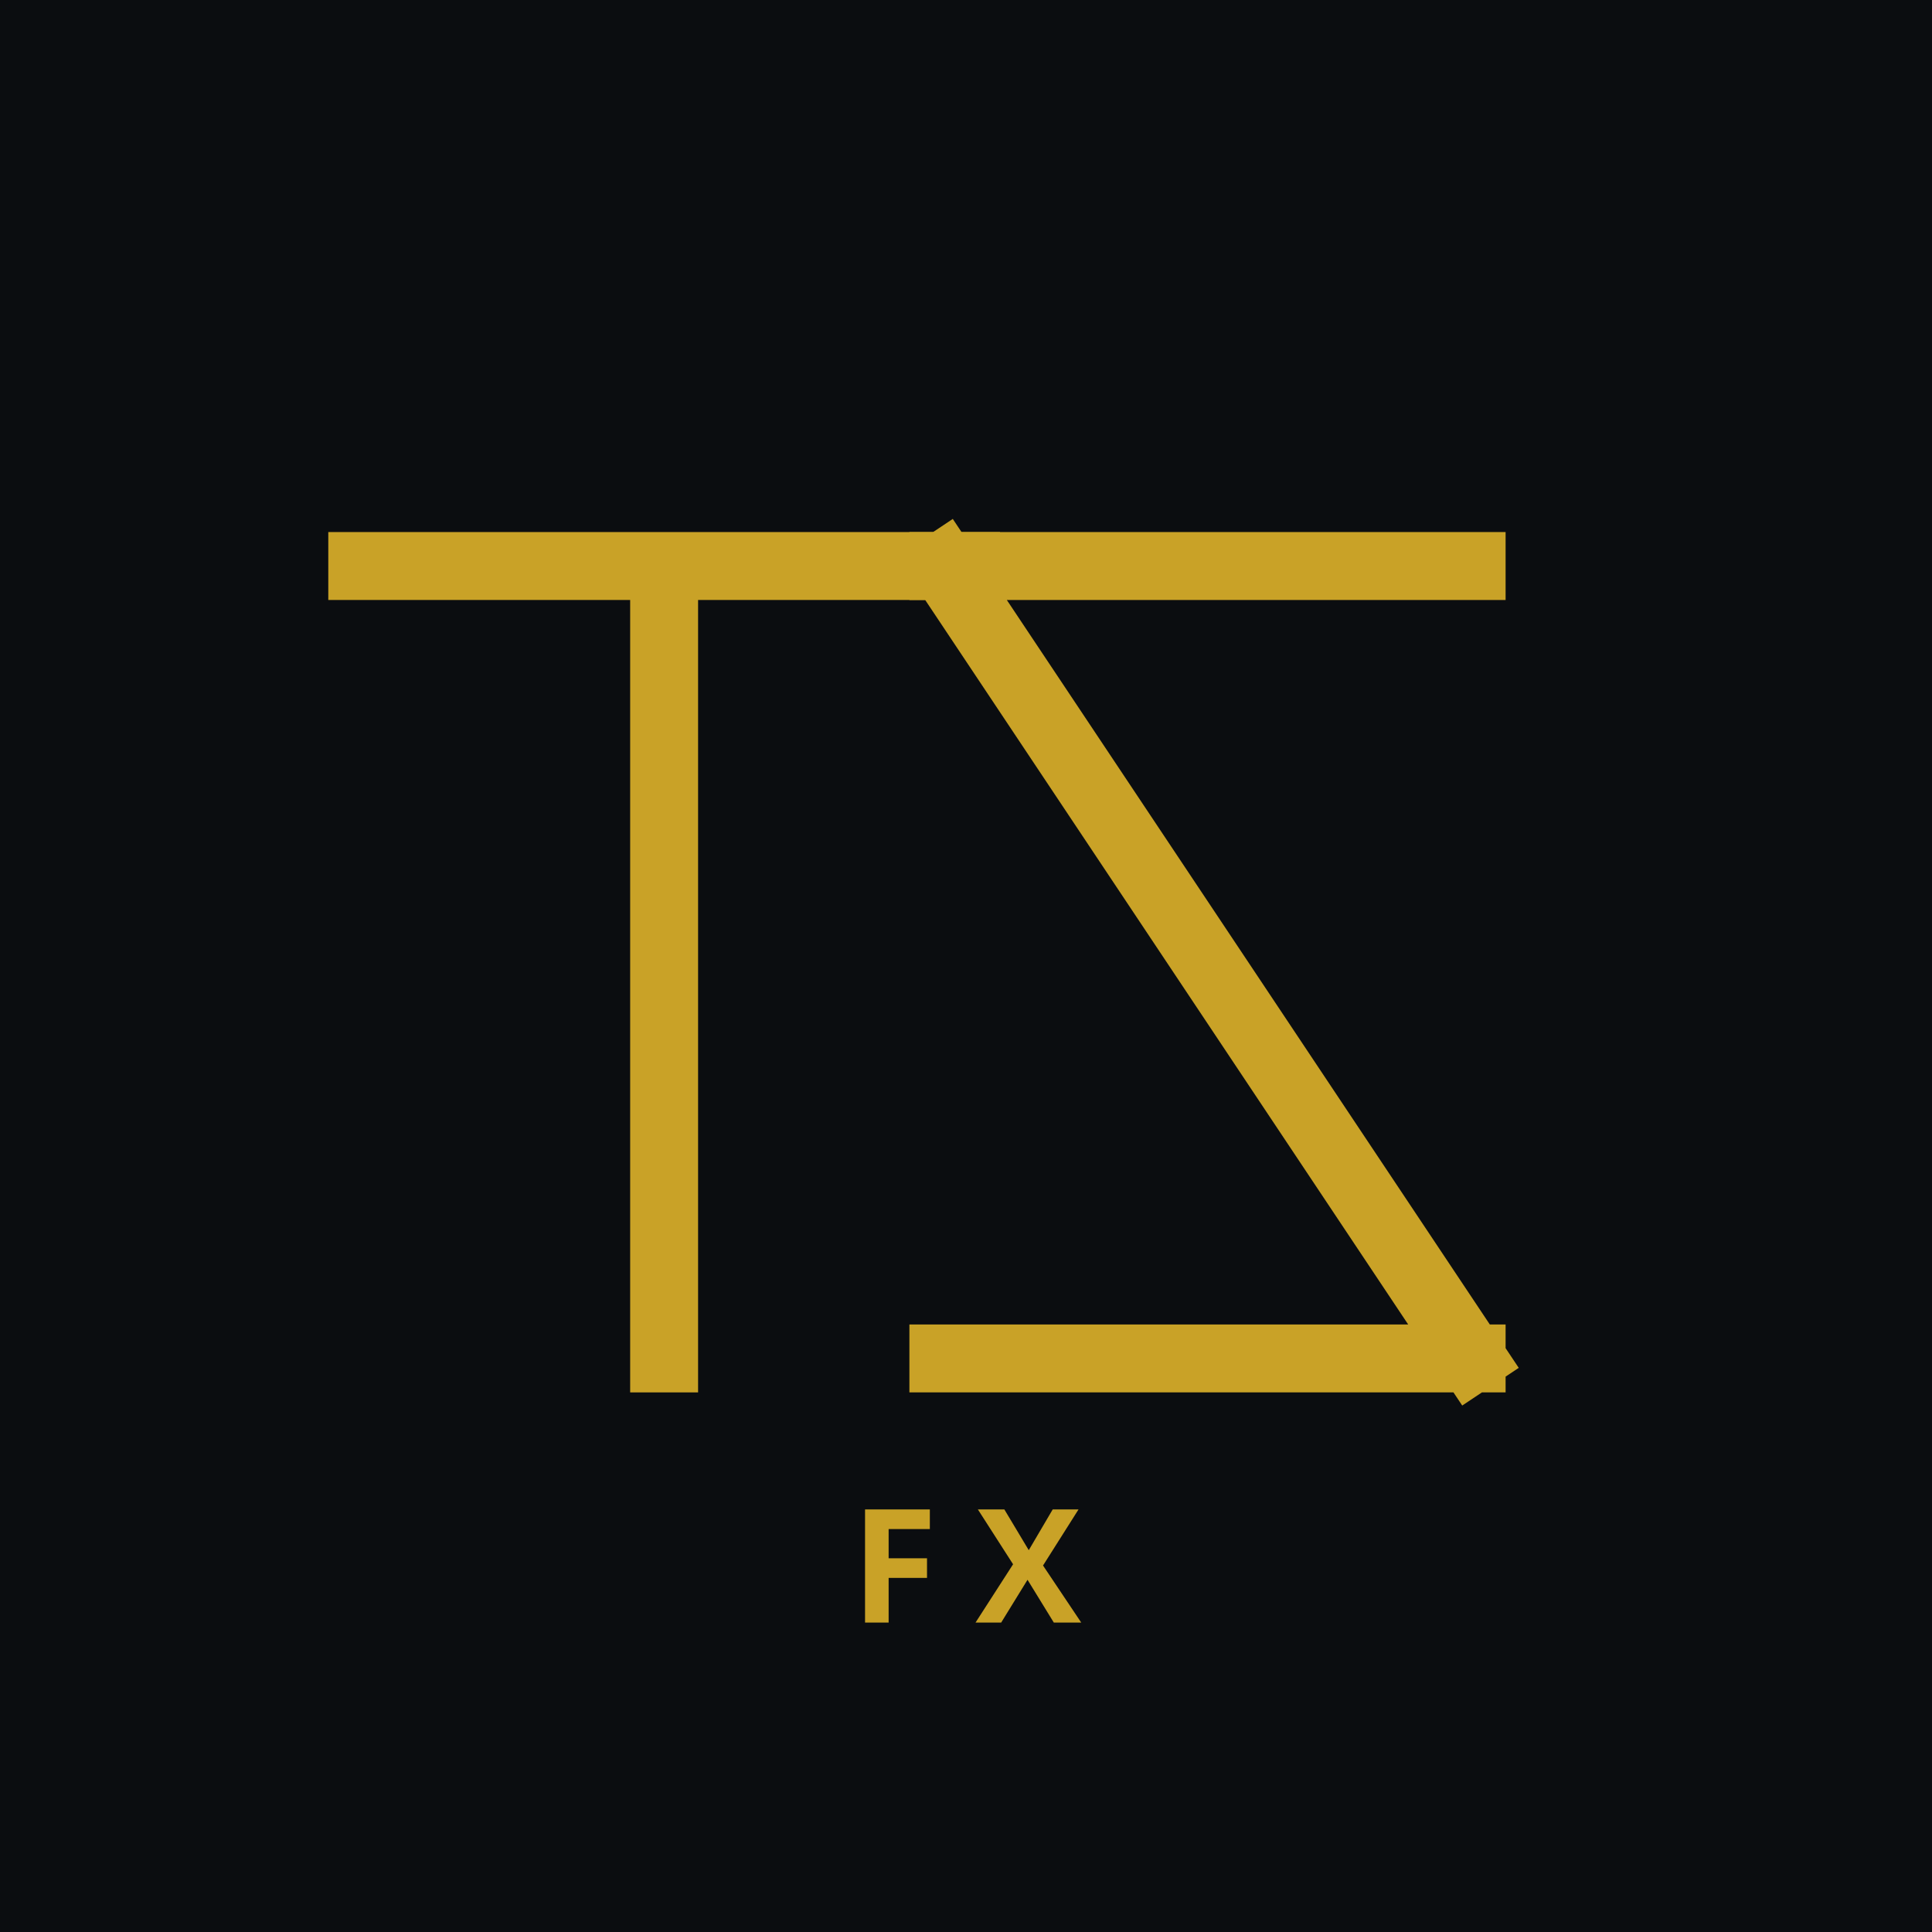
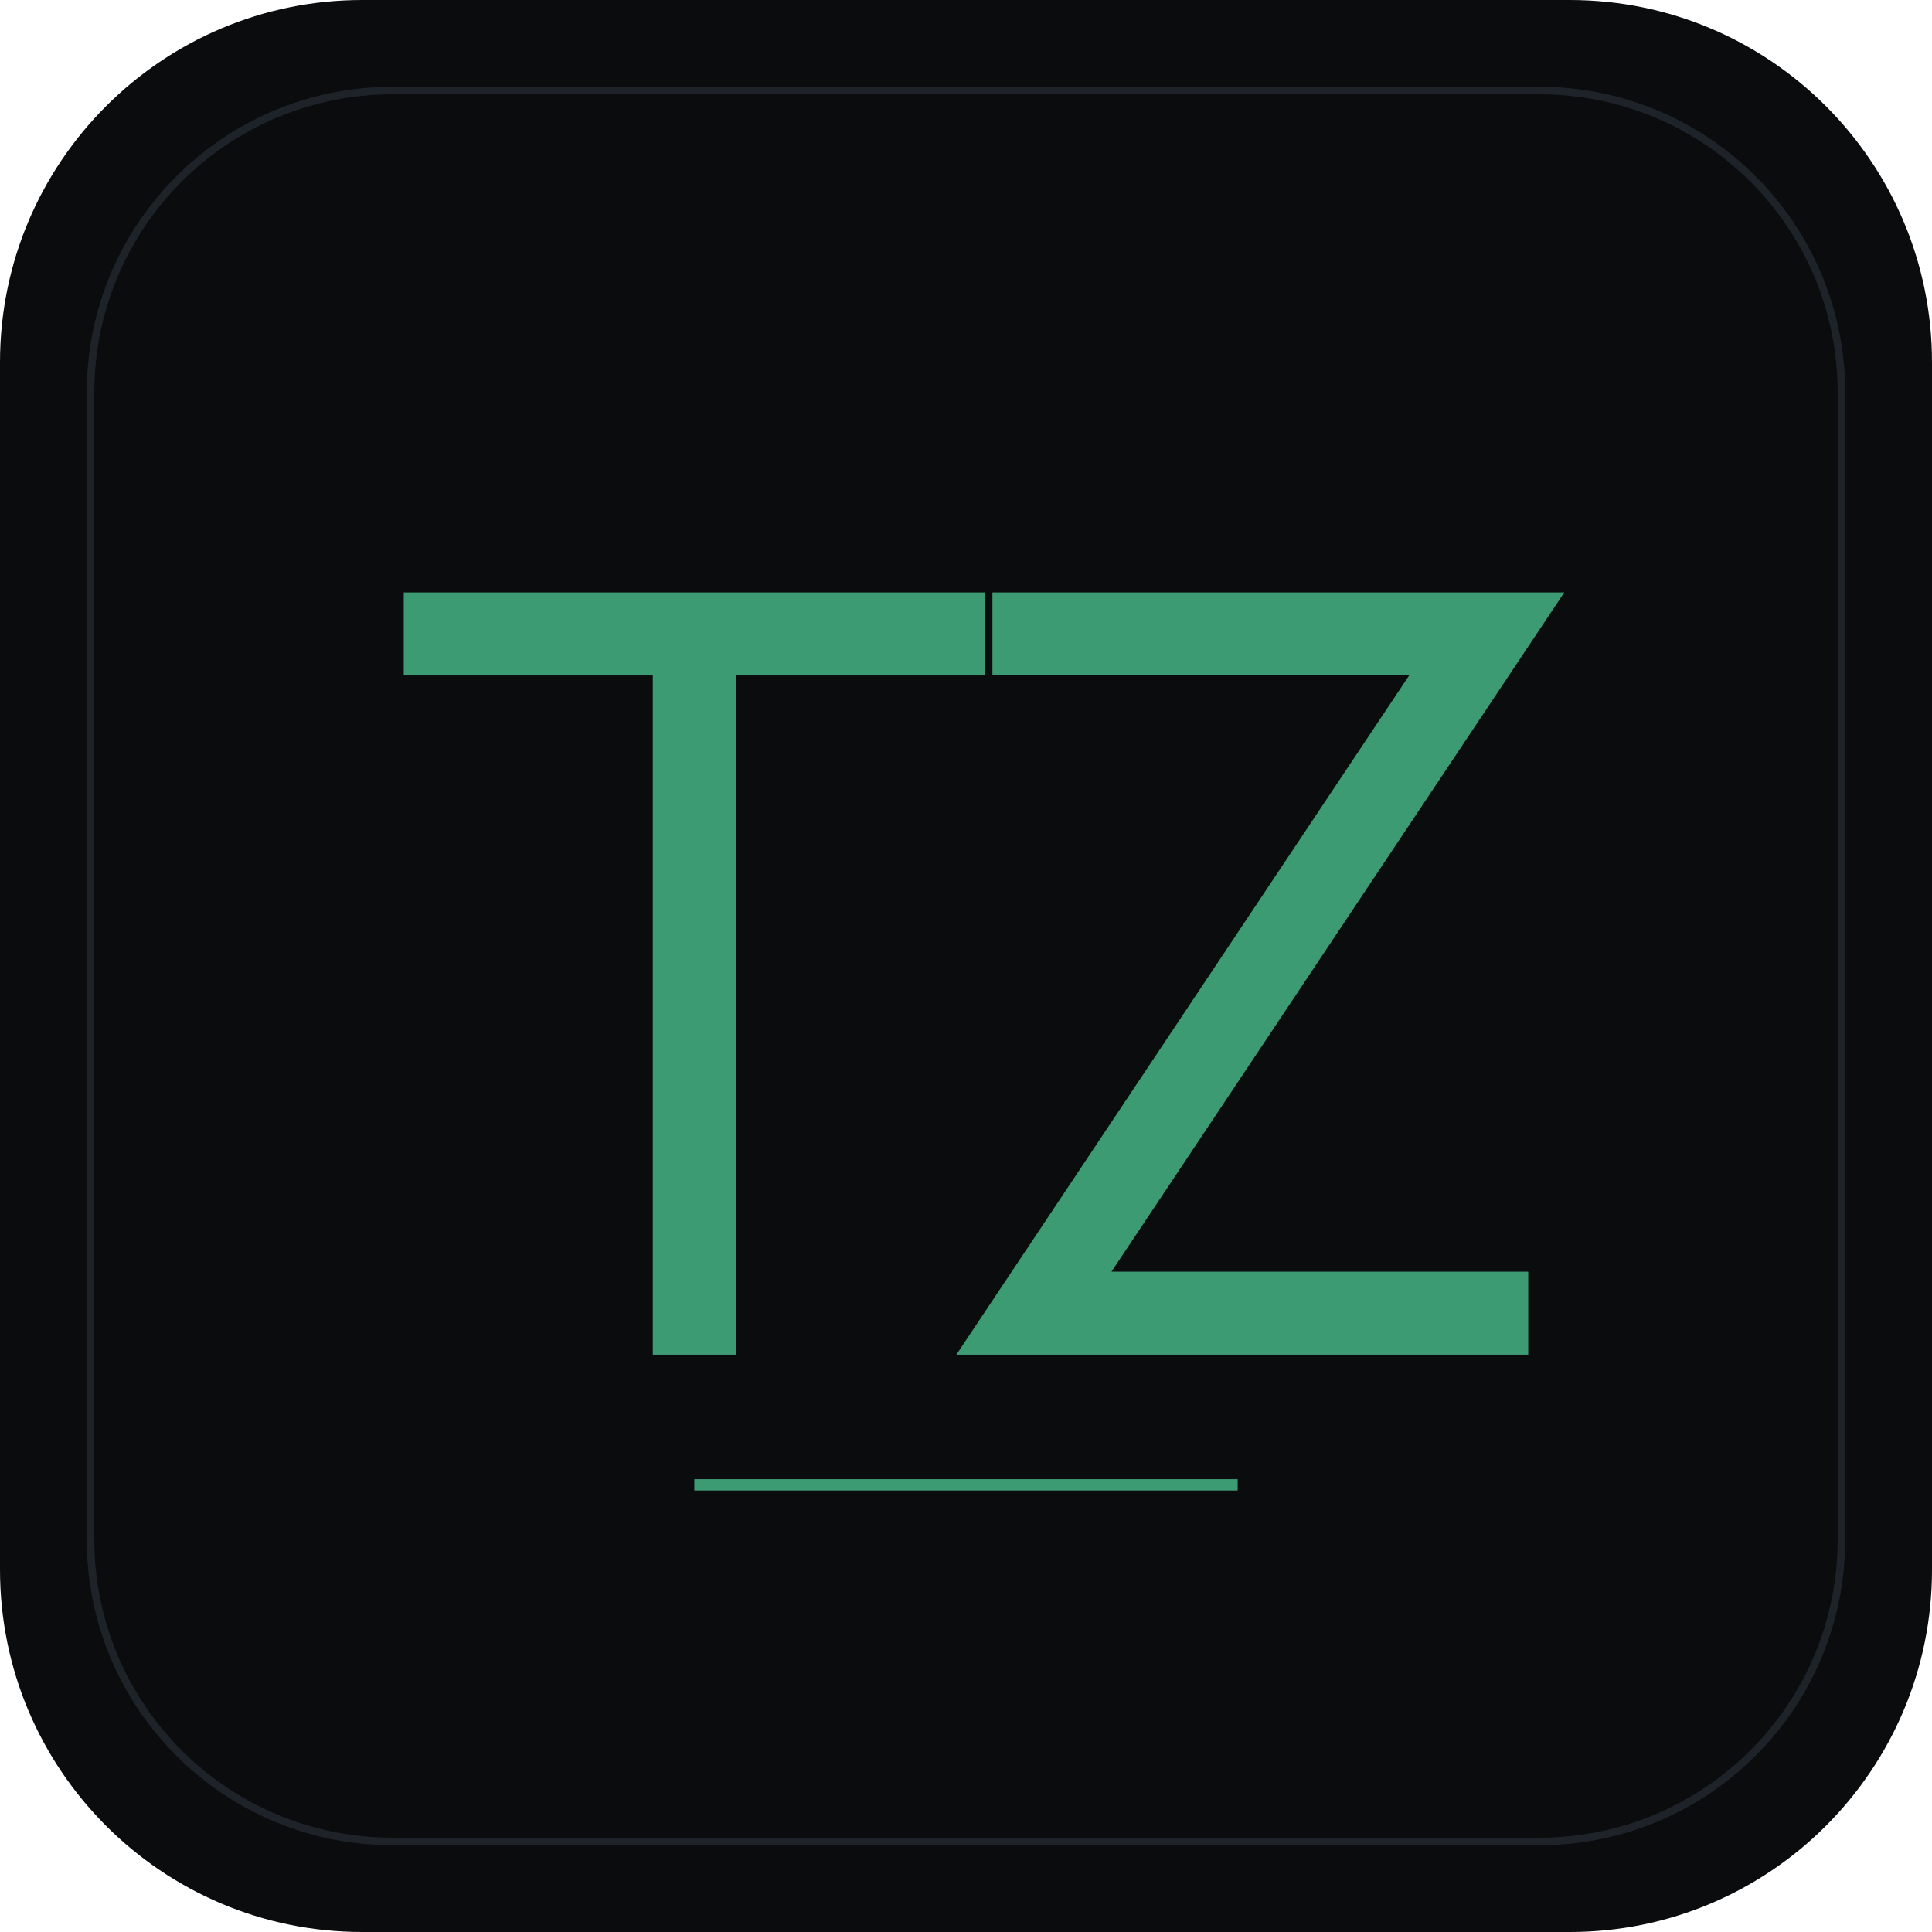
<svg xmlns="http://www.w3.org/2000/svg" viewBox="0 0 512 512" role="img" aria-label="TZ FX">
-   <rect width="512" height="512" fill="#0b0d10" />
-   <g fill="none" stroke="#c9a227" stroke-width="18" stroke-linecap="square">
-     <path d="M96 150 H256 M176 150 V360" />
-     <path d="M250 150 H390 M250 150 L390 360 M250 360 H390" />
+   <rect width="512" height="512" rx="96" fill="#0A0C0E" />
+   <rect x="24" y="24" width="464" height="464" rx="80" fill="none" stroke="#1E2329" stroke-width="2" />
+   <g fill="none" stroke="#3D9B74" stroke-width="22" stroke-linecap="square" stroke-linejoin="miter">
+     <path d="M118 168 H250 M184 168 V348" />
+     <path d="M274 168 H394 L274 348 H394" />
  </g>
-   <text x="256" y="430" text-anchor="middle" fill="#c9a227" font-family="ui-sans-serif, system-ui, sans-serif" font-size="42" font-weight="700" letter-spacing="10">FX</text>
+   <rect x="184" y="392" width="144" height="3" fill="#3D9B74" />
</svg>
